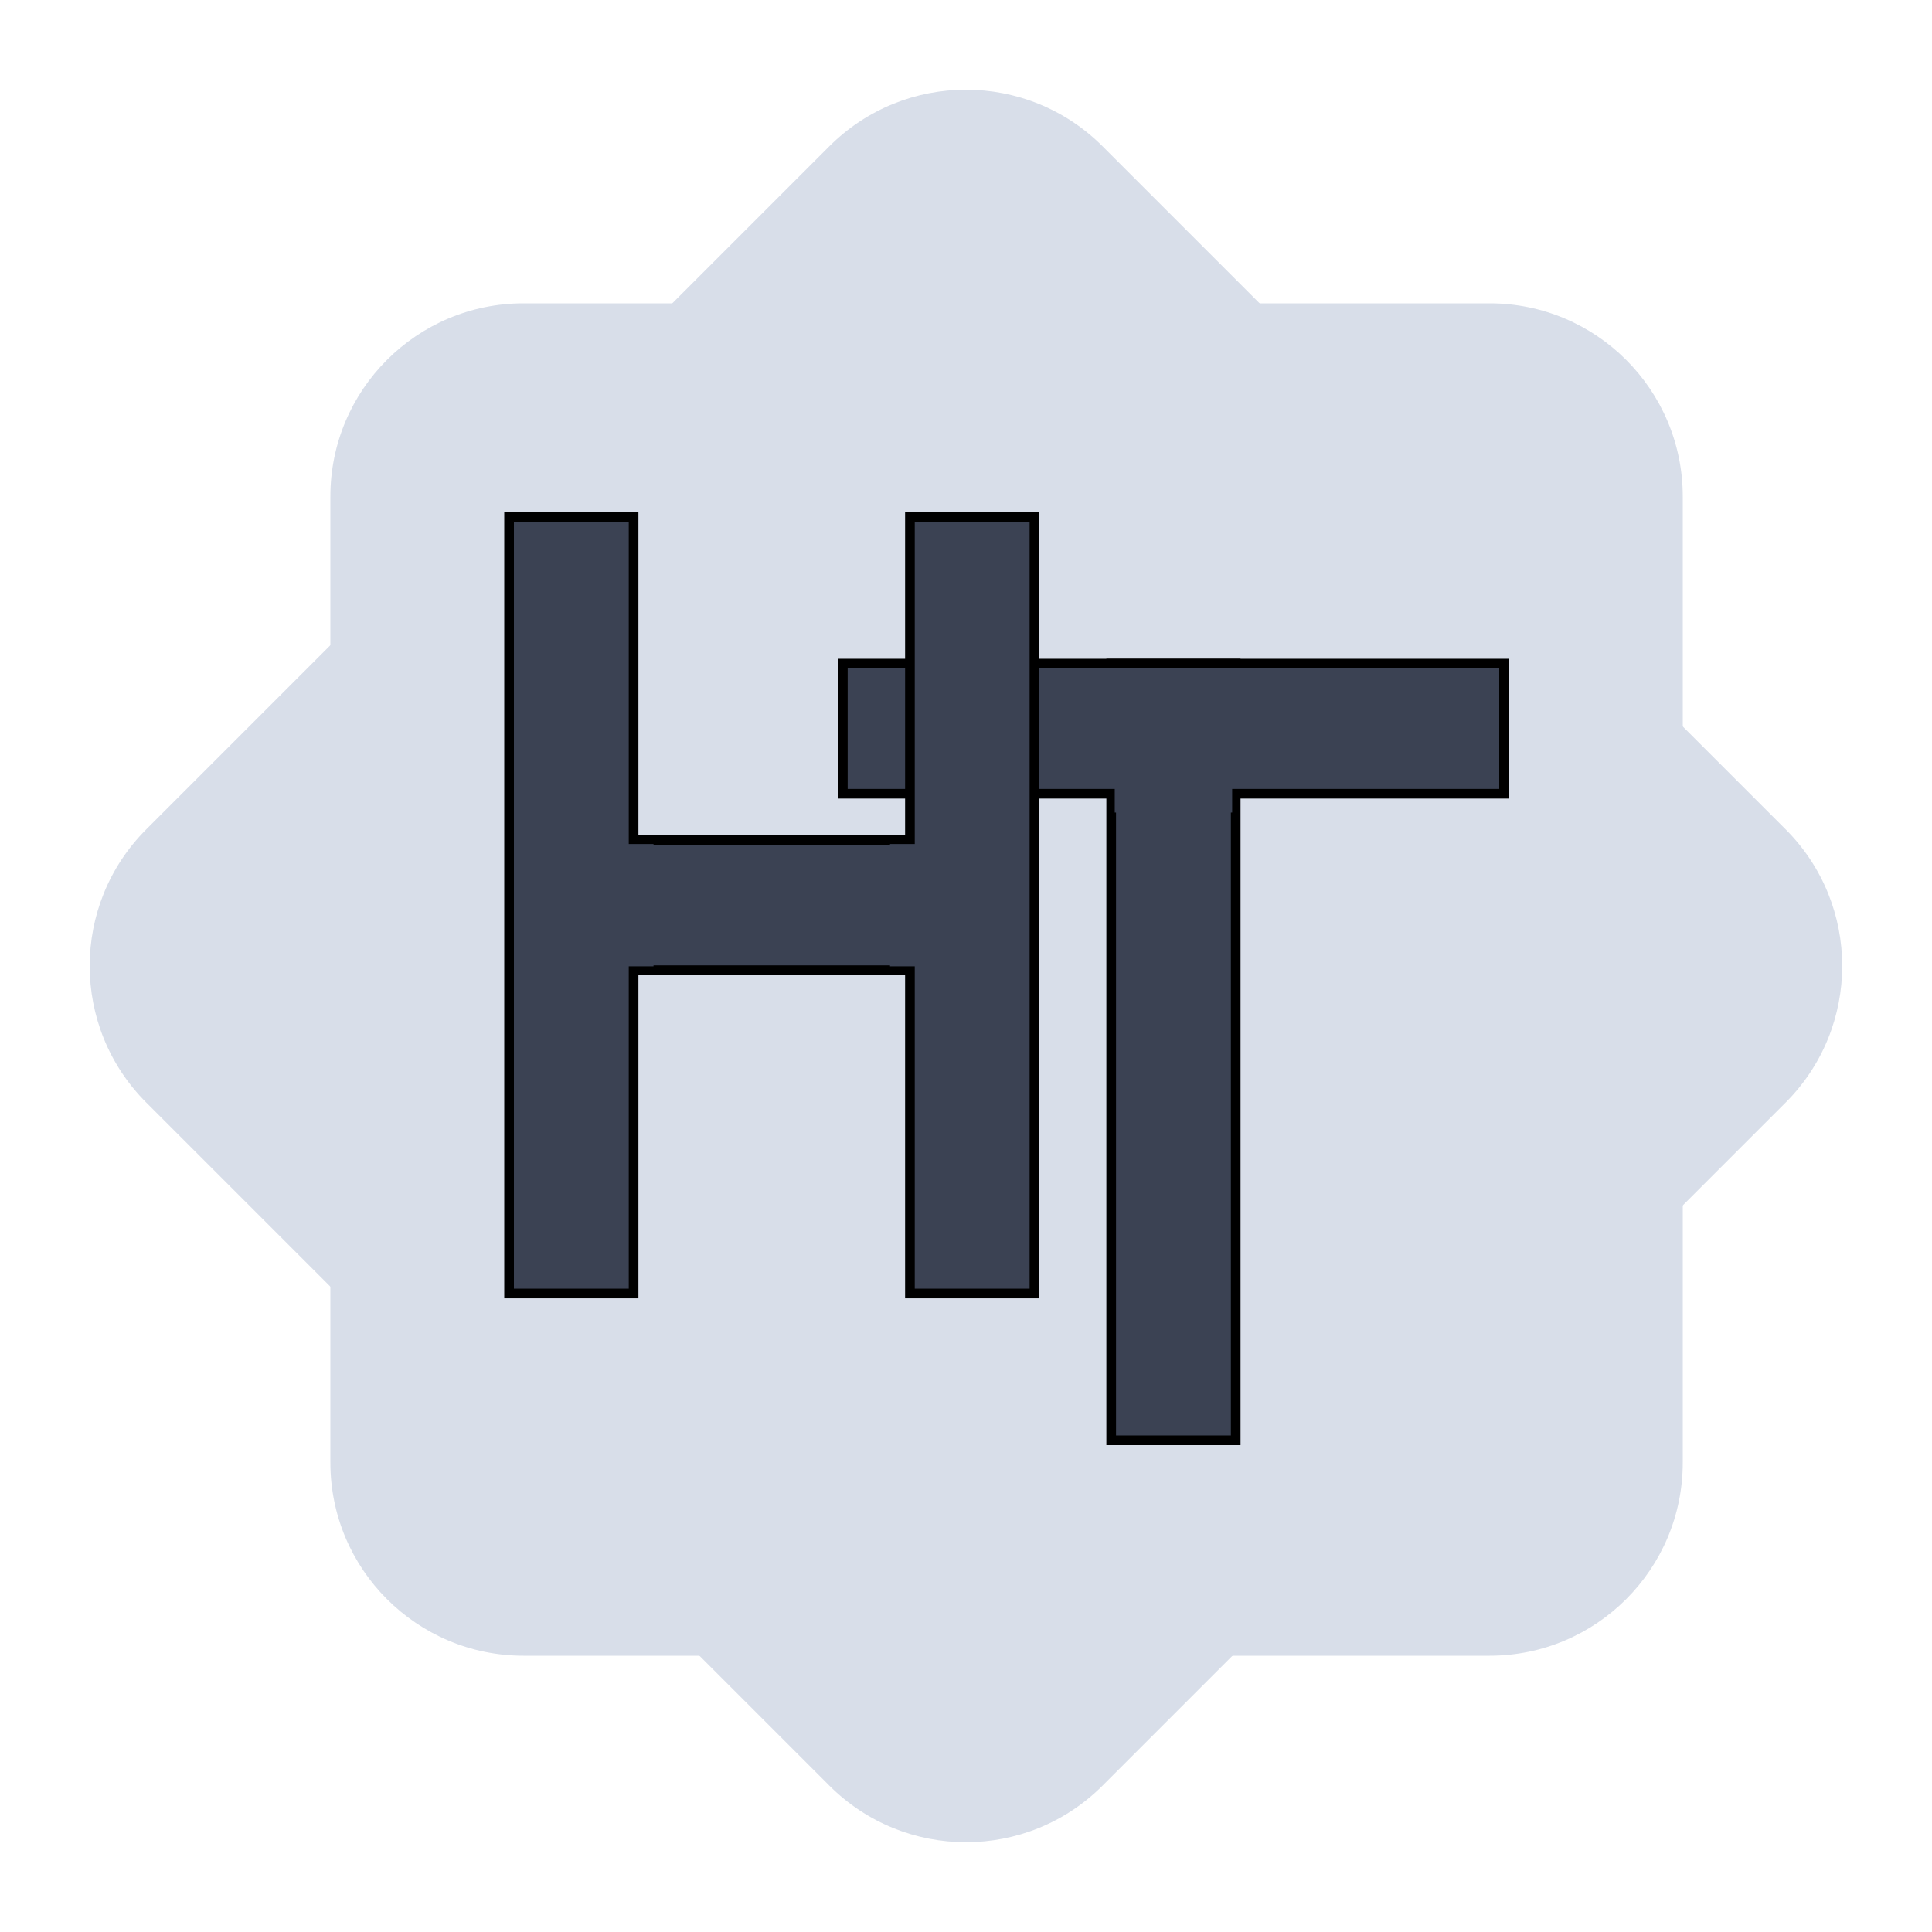
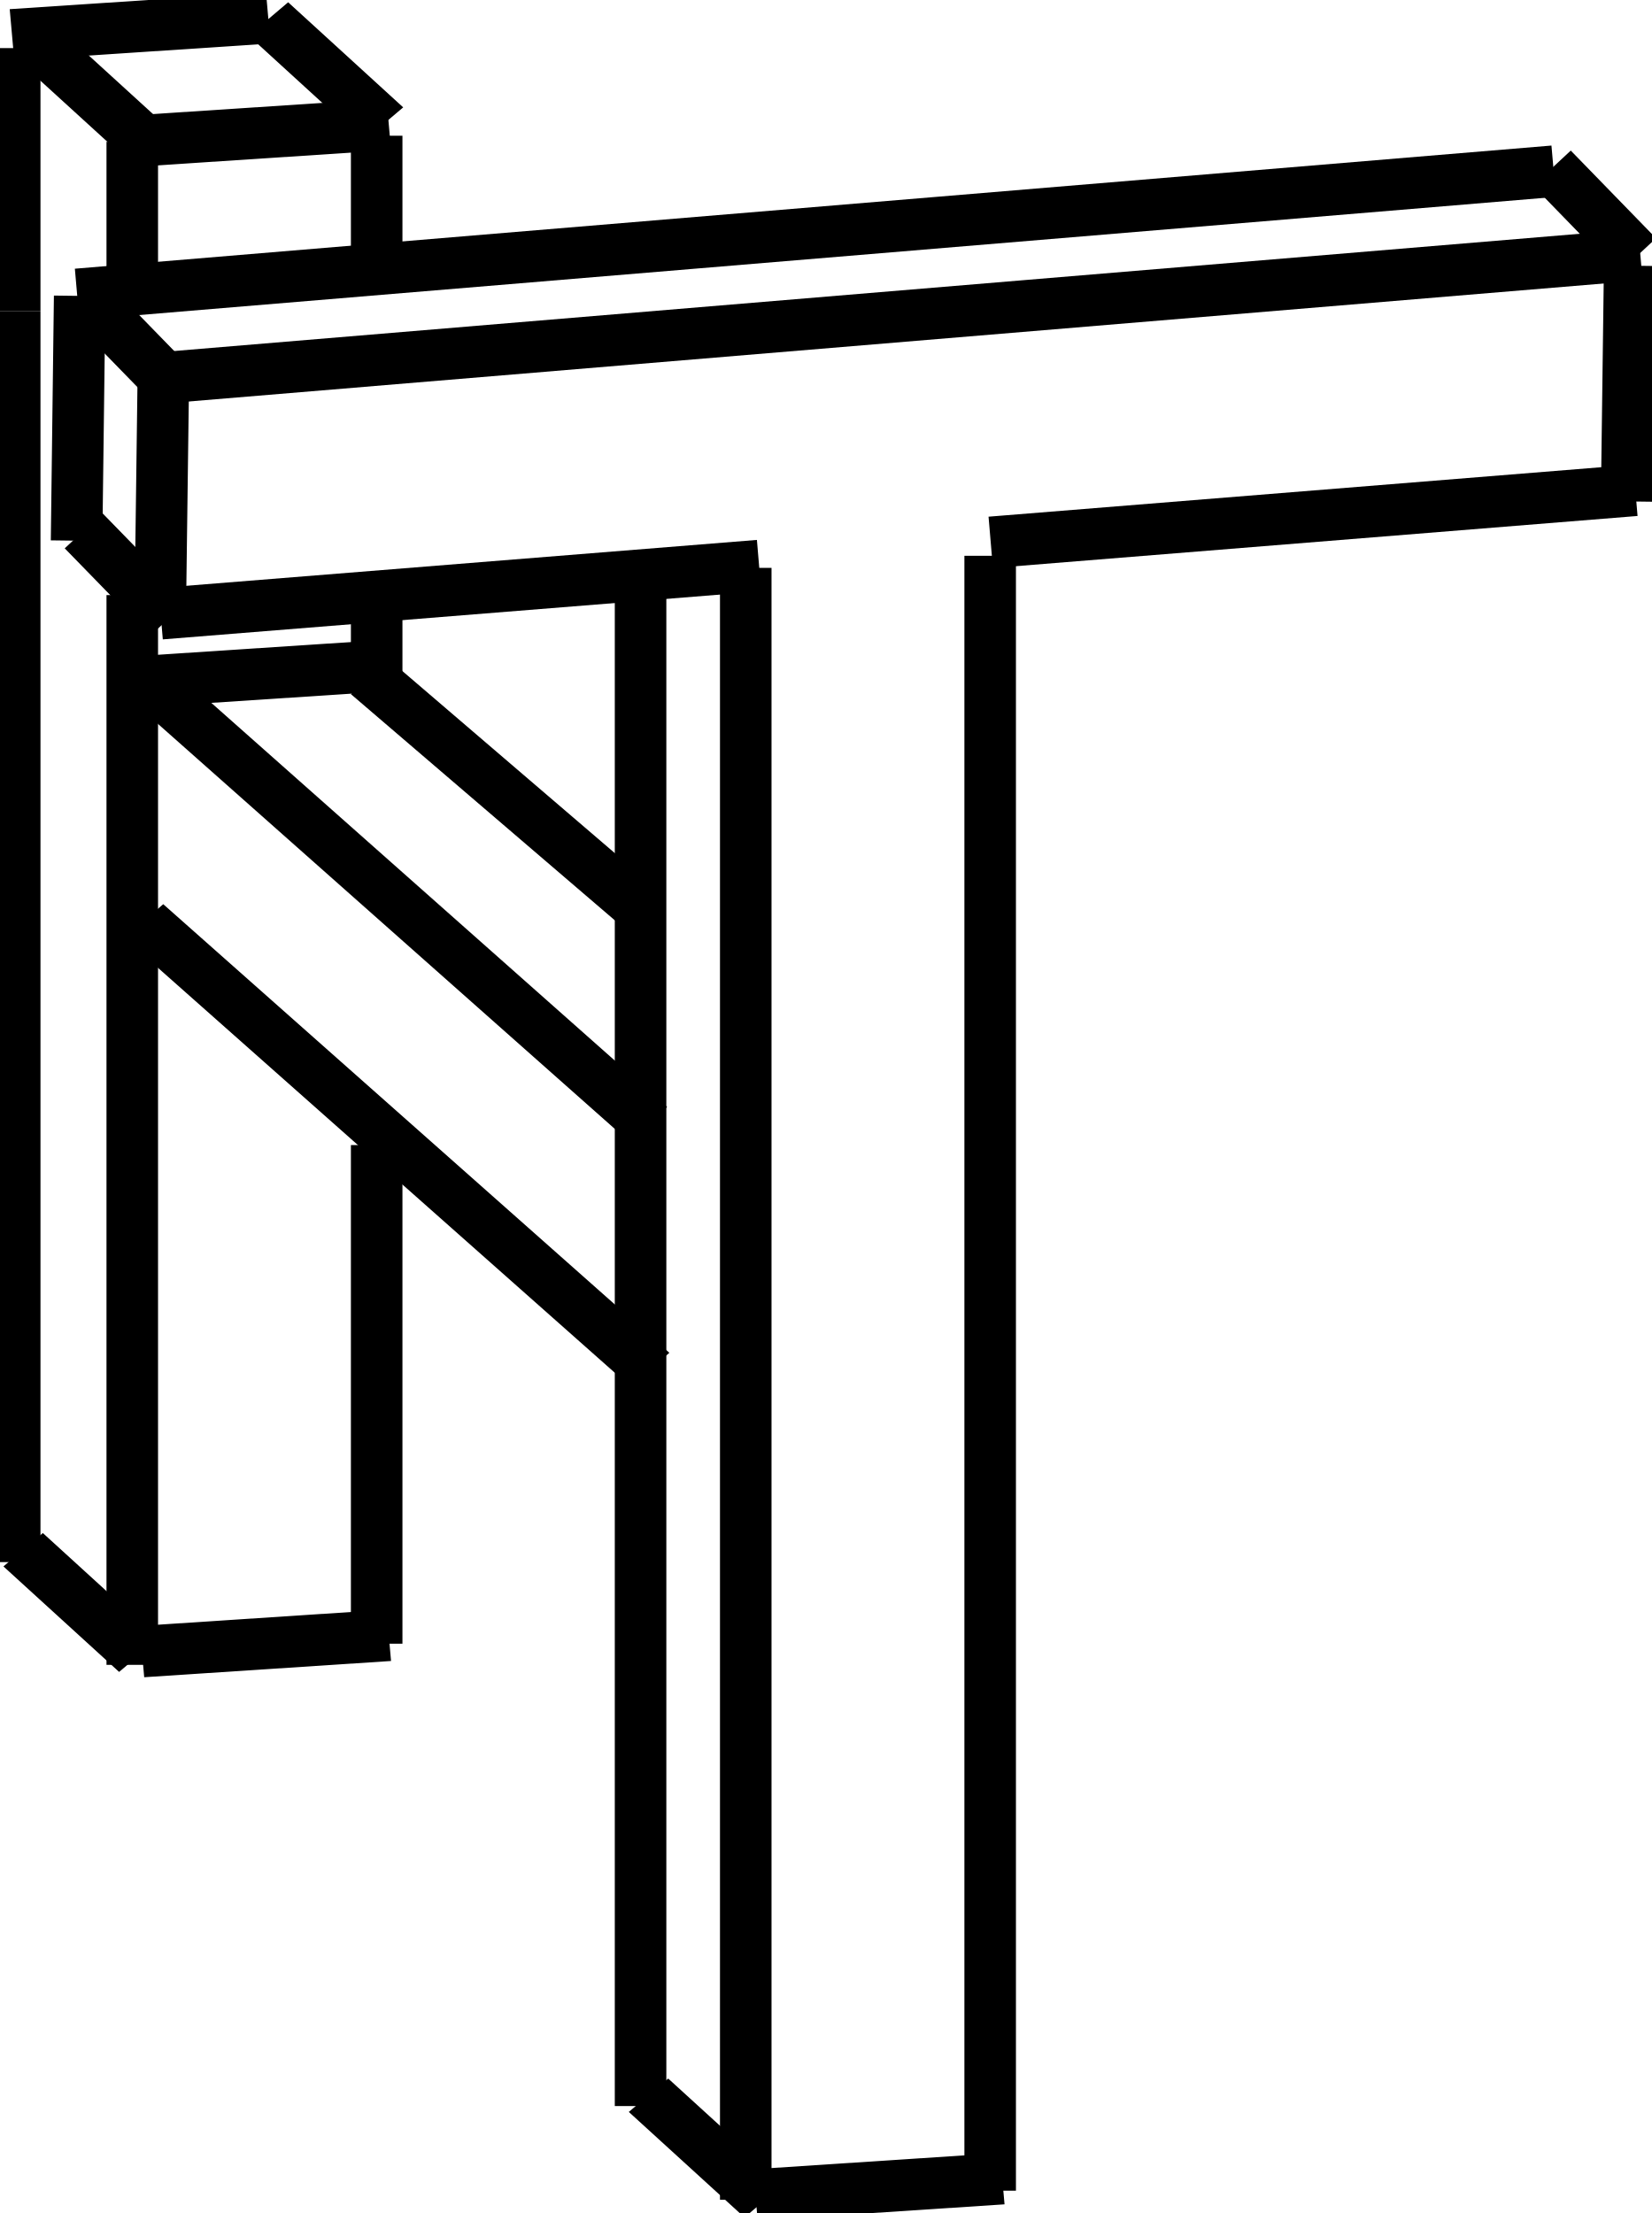
- <svg xmlns="http://www.w3.org/2000/svg" width="1000" height="1000" viewBox="0 0 1000 1000" fill="none">
-   <rect x="5" y="499.975" width="700" height="700" rx="100" transform="rotate(-45 5 499.975)" fill="#D8DEE9" />
-   <rect x="171" y="157" width="700" height="700" rx="100" fill="#D8DEE9" />
-   <rect x="575.153" y="343.478" width="64.449" height="402.022" fill="#3B4253" stroke="black" stroke-width="5" />
-   <rect x="436.255" y="410.837" width="67.36" height="342.245" transform="rotate(-90 436.255 410.837)" fill="#3B4253" stroke="black" stroke-width="5" />
-   <rect x="576.993" y="420.573" width="16.281" height="60.768" transform="rotate(-90 576.993 420.573)" fill="#3B4253" />
-   <rect x="296.488" y="502.191" width="67.36" height="234.599" transform="rotate(-90 296.488 502.191)" fill="#3B4253" stroke="black" stroke-width="5" />
-   <rect x="470.979" y="267.5" width="64.449" height="402.022" fill="#3B4253" stroke="black" stroke-width="5" />
-   <rect x="263.5" y="267.5" width="64.449" height="402.022" fill="#3B4253" stroke="black" stroke-width="5" />
-   <rect x="460.666" y="436.854" width="15.626" height="63.315" fill="#3B4253" />
-   <rect x="322.636" y="436.854" width="15.626" height="63.315" fill="#3B4253" />
+ <svg xmlns="http://www.w3.org/2000/svg" width="641" height="859" viewBox="0 0 641 859" fill="none" stroke-width="20">
+   <line x1="384.295" y1="850.333" x2="384.295" y2="215.735" stroke="currentColor" stroke-width="inherit" />
+   <line x1="289.435" y1="853.852" x2="289.435" y2="220.427" stroke="currentColor" stroke-width="inherit" />
+   <line x1="248.61" y1="817.488" x2="248.61" y2="226.292" stroke="currentColor" stroke-width="inherit" />
+   <line y1="-5.5" x2="95.978" y2="-4.444" transform="matrix(0.997057 -0.0766653 0.0990566 0.995082 293.735 857.456)" stroke="currentColor" stroke-width="inherit" />
+   <line y1="-5.5" x2="60.905" y2="-4.37" transform="matrix(0.751132 0.660152 -0.751132 0.660152 247.56 816.92)" stroke="currentColor" stroke-width="inherit" />
+   <line y1="-5.5" x2="576.264" y2="-4.327" transform="matrix(0.996368 -0.0851564 0.0892013 0.996014 62.8372 152.199)" stroke="currentColor" stroke-width="inherit" />
+   <line y1="-5.5" x2="575.063" y2="-4.327" transform="matrix(0.996368 -0.0851564 0.0892013 0.996014 30.4167 119.741)" stroke="currentColor" stroke-width="inherit" />
+   <line y1="-5.5" x2="233" y2="-4.327" transform="matrix(0.996368 -0.0851564 0.0892013 0.996014 62.8372 243.693)" stroke="currentColor" stroke-width="inherit" />
+   <line y1="-5.5" x2="251" y2="-4.327" transform="matrix(0.996368 -0.0851564 0.0892013 0.996014 385 216)" stroke="currentColor" stroke-width="inherit" />
+   <line x1="62.14" y1="241.541" x2="63.341" y2="150.047" stroke="currentColor" stroke-width="inherit" />
+   <line x1="29.72" y1="209.87" x2="30.921" y2="114.856" stroke="currentColor" stroke-width="inherit" />
+   <line x1="631.299" y1="194.621" x2="632.5" y2="103.126" stroke="currentColor" stroke-width="inherit" />
+   <line y1="-5.5" x2="47.479" y2="-4.313" transform="matrix(0.715324 0.698793 -0.715324 0.698793 28.5125 209.87)" stroke="currentColor" stroke-width="inherit" />
+   <line y1="-5.5" x2="47.479" y2="-4.313" transform="matrix(0.715324 0.698793 -0.715324 0.698793 29.7133 119.548)" stroke="currentColor" stroke-width="inherit" />
+   <line y1="-5.5" x2="47.479" y2="-4.313" transform="matrix(0.714838 0.699291 -0.714838 0.699291 598.375 69.109)" stroke="currentColor" stroke-width="inherit" />
+   <line y1="-5.5" x2="262.642" y2="-4.37" transform="matrix(0.751132 0.660152 -0.751132 0.660152 51.6785 361.172)" stroke="currentColor" stroke-width="inherit" />
+   <line y1="-5.5" x2="256.7" y2="-4.37" transform="matrix(0.751132 0.660152 -0.751132 0.660152 55.2809 269.677)" stroke="currentColor" stroke-width="inherit" />
+   <line y1="-5.5" x2="140.234" y2="-3.748" transform="matrix(0.751132 0.660152 0.751132 -0.660152 147.739 259.12)" stroke="currentColor" stroke-width="inherit" />
+   <line y1="-5.5" x2="95.978" y2="-4.444" transform="matrix(0.997057 -0.0766653 0.0990566 0.995082 56.4817 269.997)" stroke="currentColor" stroke-width="inherit" />
+   <line x1="51.333" y1="646.229" x2="51.333" y2="230.984" stroke="currentColor" stroke-width="inherit" />
+   <line x1="51.333" y1="116.029" x2="51.333" y2="55.033" stroke="currentColor" stroke-width="inherit" />
+   <line x1="146.193" y1="638.018" x2="146.193" y2="444.472" stroke="currentColor" stroke-width="inherit" />
+   <line x1="146.193" y1="263.828" x2="146.193" y2="235.676" stroke="currentColor" stroke-width="inherit" />
+   <line x1="146.193" y1="108.991" x2="146.193" y2="52.687" stroke="currentColor" stroke-width="inherit" />
+   <line x1="5.705" y1="606.347" x2="5.705" y2="120.721" stroke="currentColor" stroke-width="inherit" />
+   <line x1="5.705" y1="120.721" x2="5.705" y2="18.67" stroke="currentColor" stroke-width="inherit" />
+   <line y1="-5.5" x2="95.978" y2="-4.444" transform="matrix(0.997057 -0.0766653 0.0990566 0.995082 55.6326 646.549)" stroke="currentColor" stroke-width="inherit" />
+   <line y1="-5.5" x2="60.905" y2="-4.37" transform="matrix(0.751132 0.660152 -0.751132 0.660152 4.84906 605.174)" stroke="currentColor" stroke-width="inherit" />
+   <line y1="-5.5" x2="95.978" y2="-4.444" transform="matrix(0.997057 -0.0766653 0.0990566 0.995082 55.6326 60.045)" stroke="currentColor" stroke-width="inherit" />
+   <line y1="-5.5" x2="99.649" y2="-4.444" transform="matrix(0.997057 -0.0766653 0.0990566 0.995082 5.20087 18.9897)" stroke="currentColor" stroke-width="inherit" />
+   <line y1="-5.5" x2="60.61" y2="-4.37" transform="matrix(0.751132 0.660152 -0.751132 0.660152 8.45142 18.6696)" stroke="currentColor" stroke-width="inherit" />
+   <line y1="-5.5" x2="60.61" y2="-4.37" transform="matrix(0.750677 0.66067 -0.750677 0.66067 100.057 11)" stroke="currentColor" stroke-width="inherit" />
</svg>
